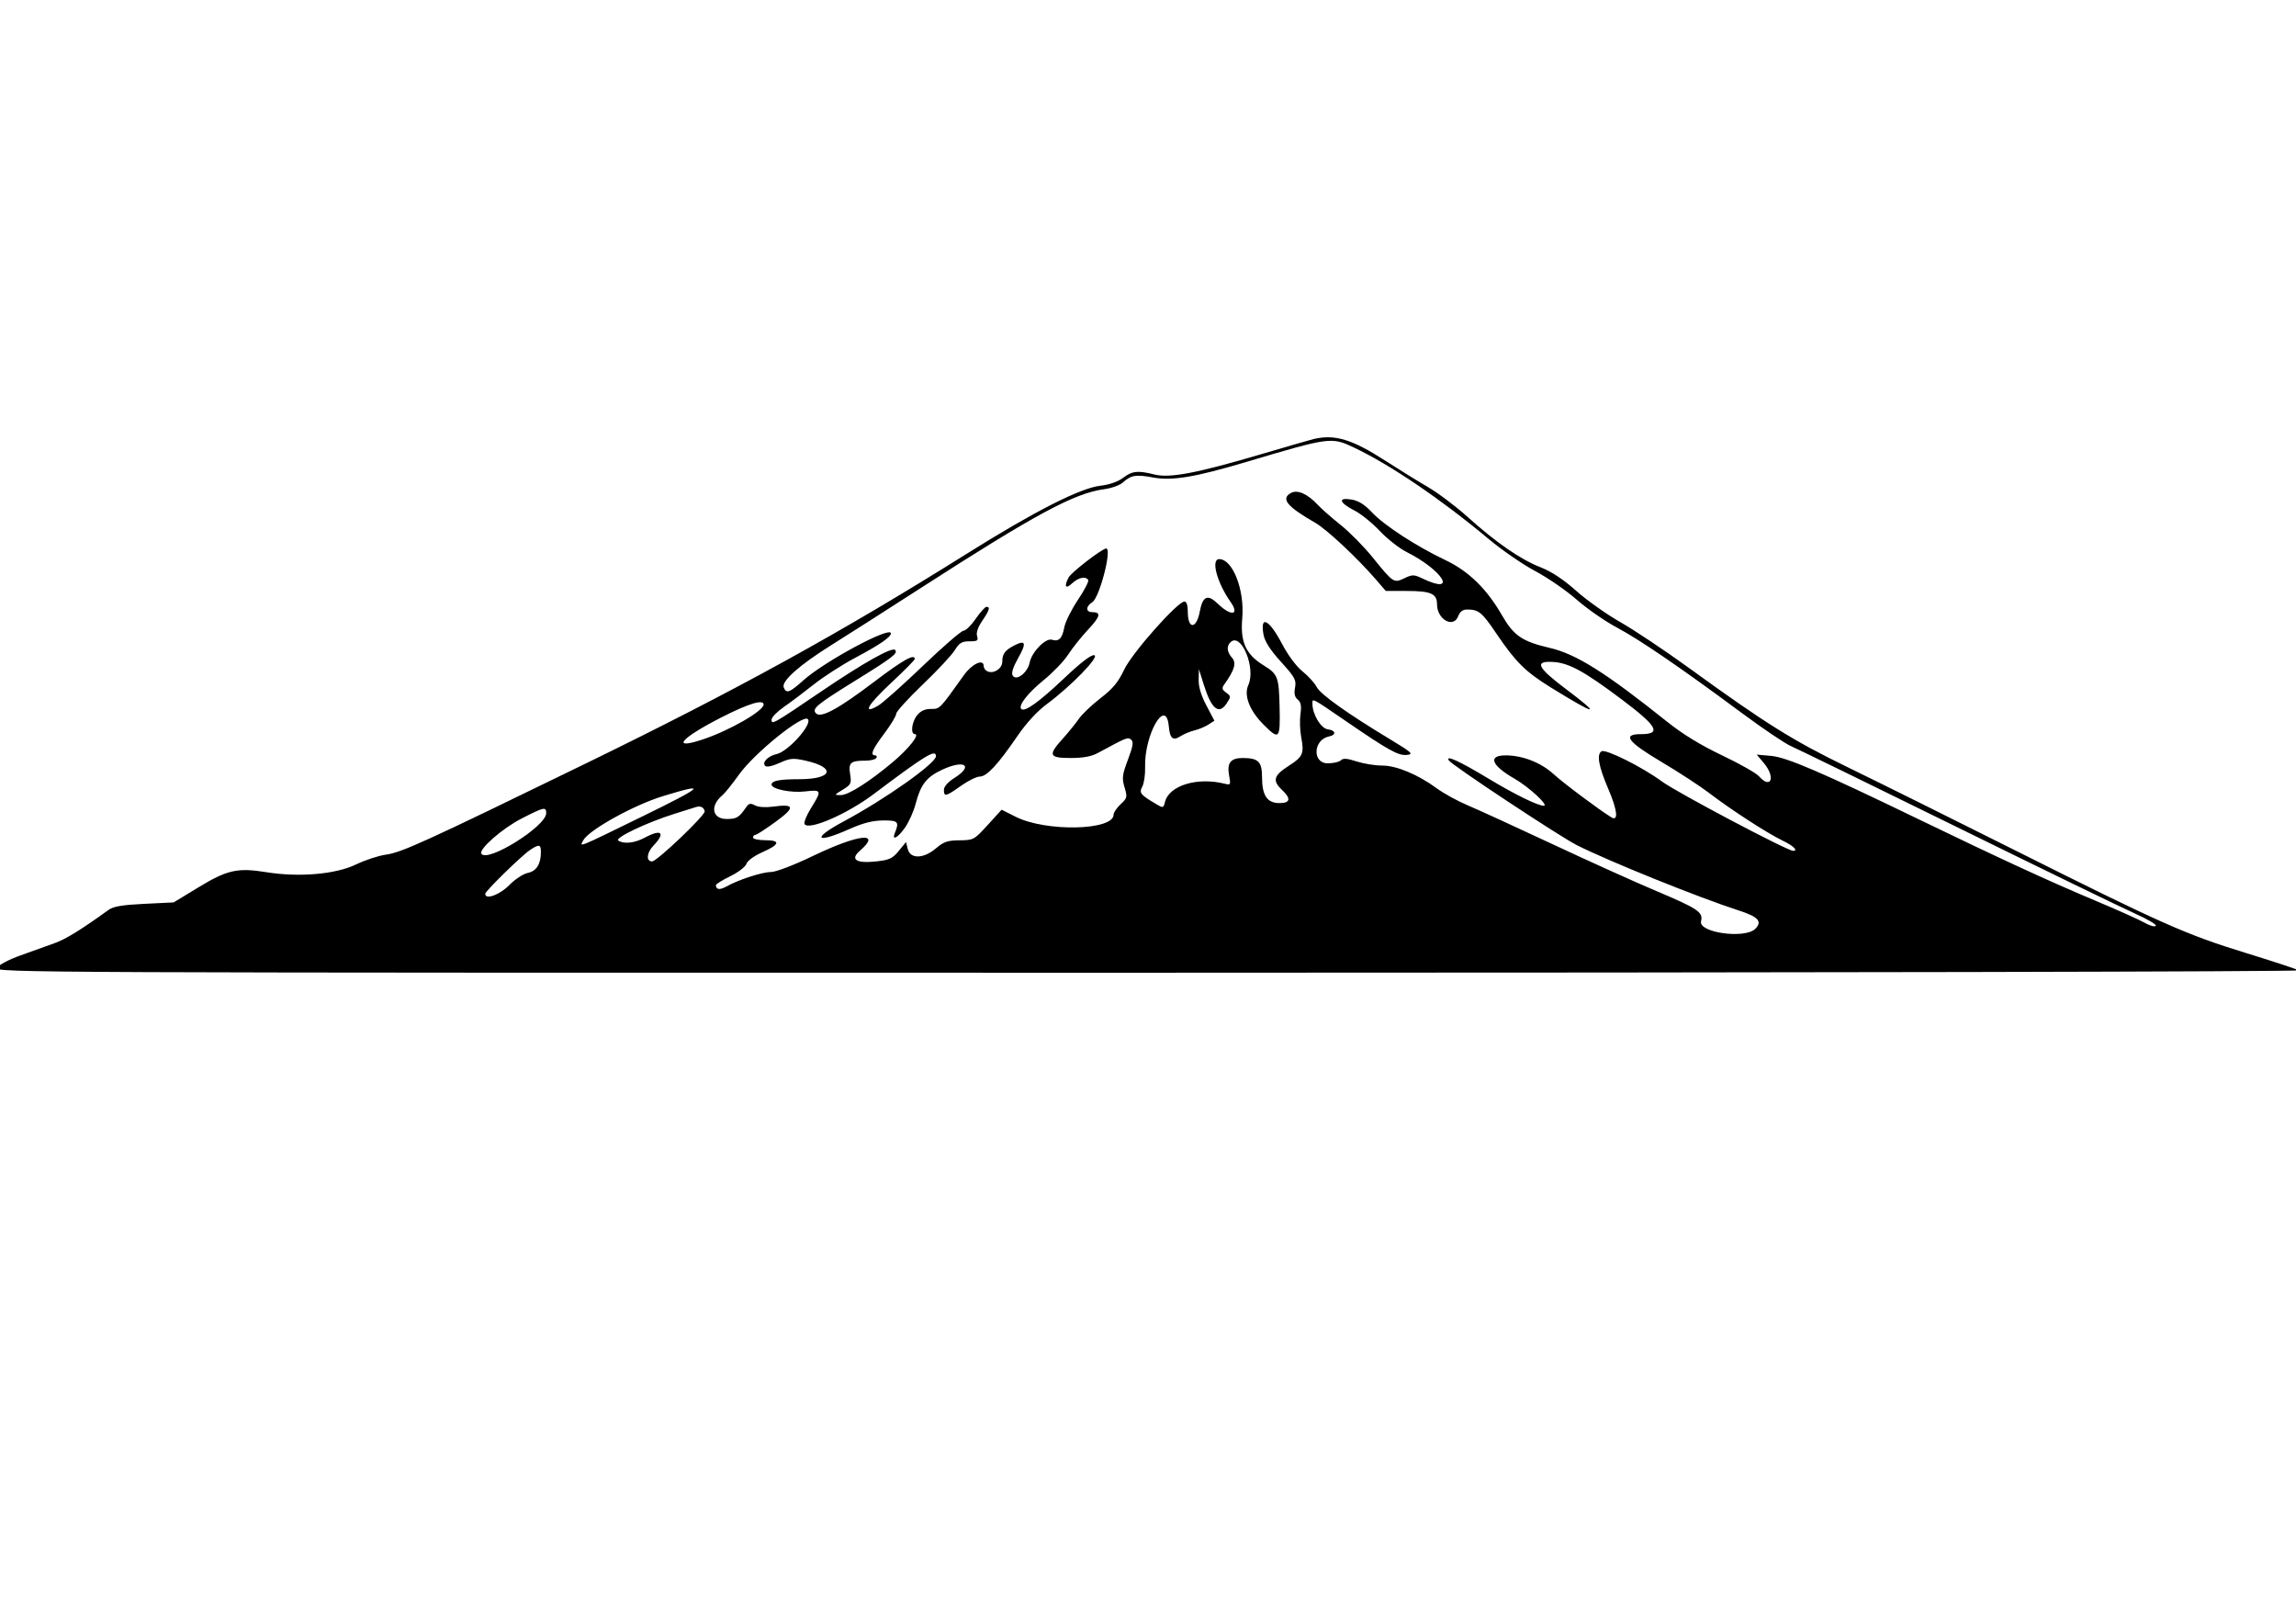
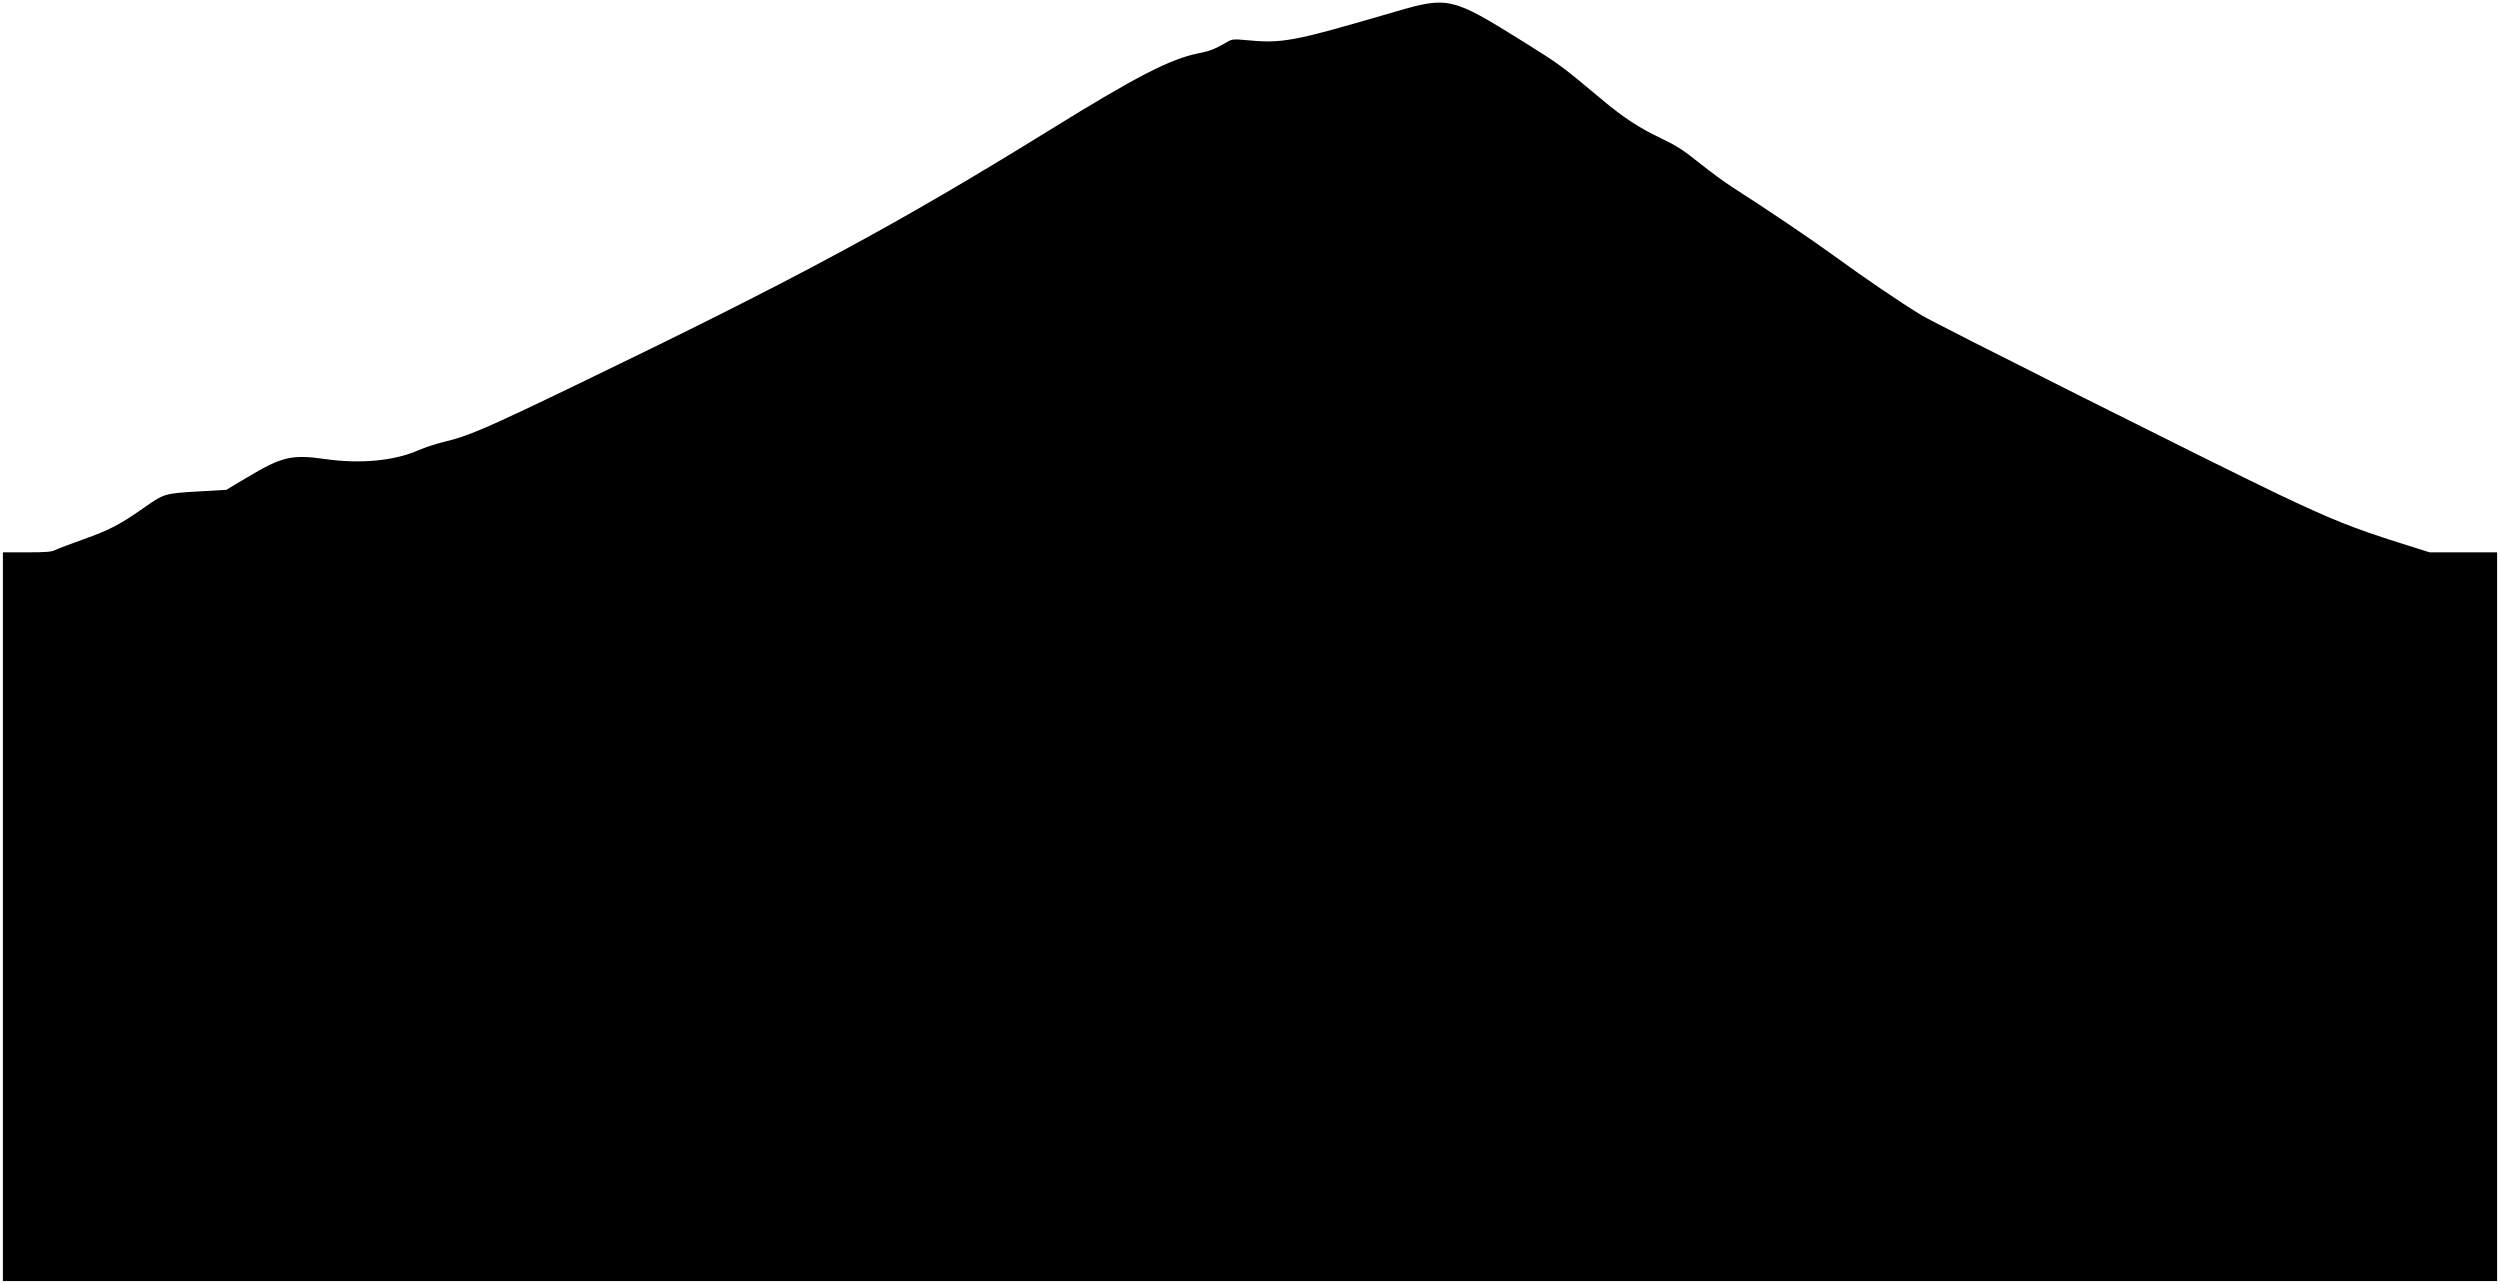
- <svg xmlns="http://www.w3.org/2000/svg" id="svg" width="400" height="282.8" viewBox="0, 0, 400,282.8" version="1.1">
-   <defs id="defs7" />
+ <svg xmlns="http://www.w3.org/2000/svg" id="svg" width="400" height="205.437" viewBox="0, 0, 400,205.437">
  <g id="svgg">
-     <path id="path0" d="m 228.872,76.469 c -0.508,0.119 -4.72,1.336 -9.358,2.704 -11.031,3.254 -15.744,4.146 -18.391,3.479 -2.902,-0.73 -3.868,-0.628 -5.464,0.581 -0.891,0.674 -2.38,1.193 -3.956,1.376 -3.543,0.412 -11.498,4.463 -23.34,11.885 -21.877,13.712 -39.962,23.662 -66.487,36.582 -28.06,13.667 -31.885,15.41 -34.671,15.797 -1.27,0.176 -3.614,0.949 -5.208,1.717 -3.544,1.708 -9.919,2.251 -15.62,1.331 -4.994,-0.806 -6.795,-0.403 -11.807,2.643 l -4.316,2.624 -5.111,0.248 c -3.848,0.187 -5.389,0.449 -6.236,1.06 -4.814,3.476 -7.393,5.064 -9.409,5.795 -1.286,0.467 -3.955,1.426 -5.93,2.131 -2.079,0.743 -3.788,1.651 -4.059,2.156 -0.457,0.856 3.579,0.873 200.594,0.859 115.112,-0.008 200.764,-0.187 200.367,-0.418 -0.381,-0.223 -4.538,-1.588 -9.238,-3.034 -10.431,-3.209 -14.683,-5.099 -39.955,-17.763 -10.924,-5.475 -24.076,-12.001 -29.226,-14.505 -9.732,-4.73 -14.388,-7.639 -27.819,-17.377 -4.192,-3.039 -9.559,-6.623 -11.926,-7.964 -2.368,-1.341 -5.825,-3.789 -7.681,-5.44 -2.27,-2.021 -4.32,-3.373 -6.263,-4.135 -3.486,-1.367 -7.73,-4.3 -12.698,-8.774 -2.032,-1.83 -5.15,-4.176 -6.929,-5.21 -1.778,-1.035 -5.104,-3.09 -7.39,-4.566 -5.78,-3.731 -8.784,-4.642 -12.471,-3.783 m 7.019,1.494 c 6.313,2.986 15.228,9.041 23.467,15.936 2.286,1.913 5.938,4.427 8.115,5.586 2.177,1.158 5.425,3.397 7.218,4.974 1.794,1.577 4.94,3.76 6.992,4.851 4.013,2.134 11.109,6.987 21.787,14.901 3.684,2.73 7.529,5.32 8.545,5.756 1.016,0.436 14.007,6.773 28.869,14.079 14.862,7.307 28.829,14.09 31.039,15.073 2.209,0.983 3.851,1.955 3.648,2.158 -0.203,0.204 -1.076,-0.039 -1.939,-0.539 -0.864,-0.501 -4.791,-2.262 -8.729,-3.912 -7.727,-3.239 -16.857,-7.446 -30.717,-14.154 -16.856,-8.158 -22.923,-10.764 -25.616,-11.003 l -2.521,-0.224 1.251,1.486 c 2.075,2.468 1.238,4.649 -0.872,2.273 -0.484,-0.545 -3.374,-2.179 -6.423,-3.631 -3.716,-1.77 -6.856,-3.688 -9.524,-5.822 -10.783,-8.617 -15.894,-11.832 -20.514,-12.902 -4.767,-1.104 -6.256,-2.122 -8.297,-5.67 -2.651,-4.61 -5.811,-7.692 -9.85,-9.609 -5.03,-2.387 -10.64,-6.028 -12.771,-8.289 -1.34,-1.423 -2.363,-2.061 -3.643,-2.274 -2.392,-0.398 -2.096,0.567 0.596,1.94 1.1,0.561 3.065,2.15 4.365,3.53 1.299,1.38 3.402,3.032 4.672,3.67 6.347,3.191 8.996,7.587 2.788,4.626 -1.497,-0.714 -1.76,-0.718 -3.155,-0.053 -1.852,0.883 -1.934,0.829 -5.579,-3.678 -1.492,-1.844 -3.986,-4.371 -5.543,-5.612 -1.557,-1.243 -3.35,-2.819 -3.985,-3.502 -1.744,-1.879 -3.512,-2.673 -4.624,-2.079 -1.867,1 -0.767,2.374 4.162,5.192 2.035,1.164 7.371,6.154 10.665,9.974 l 1.658,1.923 h 3.568 c 4.293,0 5.356,0.461 5.356,2.326 0,2.642 2.866,4.243 3.695,2.062 0.303,-0.797 0.789,-1.155 1.567,-1.155 1.971,0 2.589,0.501 4.978,4.042 3.428,5.081 5.147,6.792 9.571,9.527 8.099,5.007 9.042,5.089 2.572,0.226 -4.956,-3.725 -5.479,-4.877 -2.117,-4.659 2.741,0.178 5.367,1.617 11.907,6.524 6.237,4.68 6.993,6.05 3.34,6.05 -3.314,0 -2.325,1.325 3.633,4.862 2.985,1.771 6.716,4.208 8.293,5.412 3.813,2.913 10.007,6.929 12.724,8.246 1.924,0.933 2.829,1.804 1.875,1.804 -1.001,0 -20.268,-10.179 -22.813,-12.052 -3.447,-2.538 -9.836,-5.732 -10.565,-5.283 -0.881,0.545 -0.505,2.637 1.179,6.556 1.588,3.698 1.806,5.715 0.535,4.942 -2.055,-1.248 -8.311,-5.925 -10.05,-7.514 -2.216,-2.023 -5.418,-3.277 -8.371,-3.277 -3.159,0 -2.489,1.759 1.55,4.061 2.465,1.405 6.046,4.715 5.103,4.715 -1.058,0 -5.127,-2.004 -9.827,-4.838 -4.877,-2.942 -7.35,-4.066 -6.726,-3.058 0.493,0.799 19.325,13.258 22.315,14.764 5.594,2.818 21.315,9.158 28.181,11.367 3.423,1.1 4.173,1.926 2.903,3.196 -1.811,1.811 -9.955,0.676 -9.455,-1.318 0.395,-1.574 -0.527,-2.196 -7.802,-5.265 -3.655,-1.542 -11.821,-5.228 -18.147,-8.191 -6.326,-2.963 -12.932,-5.987 -14.68,-6.722 -1.748,-0.733 -4.168,-2.059 -5.377,-2.947 -3.323,-2.439 -7.061,-3.995 -9.585,-3.991 -1.201,0.003 -3.185,-0.32 -4.408,-0.717 -1.659,-0.538 -2.356,-0.589 -2.748,-0.196 -0.289,0.289 -1.314,0.524 -2.28,0.524 -2.753,0 -2.547,-4.133 0.232,-4.685 1.296,-0.258 1.152,-1.073 -0.216,-1.231 -1.209,-0.14 -2.695,-2.614 -2.695,-4.486 0,-0.971 -0.152,-1.051 5.81,3.036 7.53,5.162 9.176,6.071 10.684,5.897 1.15,-0.132 0.84,-0.42 -2.867,-2.657 -7.522,-4.538 -12.213,-7.875 -12.877,-9.16 -0.36,-0.695 -1.471,-1.922 -2.47,-2.724 -1.081,-0.867 -2.52,-2.798 -3.553,-4.765 -2.273,-4.325 -3.898,-5.135 -3.239,-1.616 0.224,1.189 1.167,2.655 3.043,4.724 2.427,2.678 2.689,3.158 2.442,4.474 -0.196,1.049 -0.061,1.651 0.47,2.091 0.559,0.465 0.678,1.091 0.476,2.512 -0.149,1.04 -0.096,2.827 0.118,3.97 0.553,2.96 0.336,3.458 -2.221,5.099 -2.569,1.648 -2.815,2.552 -1.127,4.139 1.629,1.53 1.483,2.31 -0.435,2.31 -2.129,0 -3.029,-1.329 -3.029,-4.475 0,-2.743 -0.635,-3.378 -3.378,-3.378 -2.095,0 -2.767,0.864 -2.36,3.034 0.308,1.639 0.273,1.706 -0.781,1.442 -4.773,-1.189 -9.67,0.308 -10.389,3.177 -0.27,1.074 -0.329,1.089 -1.502,0.394 -2.813,-1.669 -3.04,-1.954 -2.447,-3.075 0.304,-0.575 0.522,-2.084 0.484,-3.355 -0.169,-5.696 3.65,-12.325 4.125,-7.16 0.196,2.148 0.718,2.602 2.021,1.759 0.585,-0.379 1.687,-0.84 2.449,-1.024 0.762,-0.185 1.857,-0.64 2.432,-1.012 l 1.046,-0.678 -1.391,-2.64 c -0.921,-1.749 -1.378,-3.265 -1.351,-4.489 l 0.042,-1.848 0.846,2.695 c 1.34,4.269 2.64,5.327 3.999,3.254 0.758,-1.157 0.753,-1.24 -0.095,-1.86 -0.737,-0.538 -0.791,-0.785 -0.319,-1.446 1.786,-2.494 2.147,-3.739 1.338,-4.633 -0.924,-1.021 -0.994,-2.103 -0.181,-2.777 1.857,-1.54 4.344,4.631 3.029,7.515 -0.826,1.814 0.188,4.453 2.665,6.929 2.733,2.734 2.908,2.535 2.773,-3.184 -0.122,-5.17 -0.301,-5.627 -2.811,-7.178 -3.081,-1.904 -4.052,-4.059 -3.692,-8.192 0.431,-4.927 -1.662,-10.292 -4.014,-10.292 -1.483,0 -0.403,4.065 1.983,7.462 1.631,2.322 0.081,2.545 -2.217,0.318 -1.785,-1.73 -2.642,-1.361 -3.151,1.356 -0.582,3.098 -2.085,3.136 -2.085,0.053 0,-1.127 -0.215,-1.8 -0.577,-1.804 -1.192,-0.011 -9.125,8.942 -10.505,11.857 -1.043,2.2 -1.973,3.326 -4.112,4.971 -1.522,1.17 -3.231,2.8 -3.8,3.622 -0.569,0.822 -1.829,2.374 -2.799,3.448 -2.601,2.88 -2.405,3.359 1.372,3.359 2.188,0 3.62,-0.262 4.735,-0.865 5.104,-2.761 5.225,-2.81 5.804,-2.329 0.46,0.382 0.345,1.11 -0.55,3.489 -0.997,2.647 -1.067,3.221 -0.589,4.815 0.509,1.701 0.468,1.88 -0.685,2.947 -0.674,0.626 -1.226,1.442 -1.226,1.816 0,2.761 -11.764,3.022 -17.028,0.379 l -2.478,-1.245 -2.419,2.656 c -2.366,2.597 -2.475,2.656 -4.912,2.674 -2.079,0.016 -2.759,0.246 -4.092,1.386 -2.152,1.841 -4.484,1.907 -4.926,0.14 l -0.308,-1.226 -1.26,1.543 c -1.077,1.321 -1.636,1.584 -3.889,1.831 -3.542,0.39 -4.646,-0.324 -2.875,-1.863 3.852,-3.351 -0.221,-2.907 -8.127,0.886 -3.471,1.665 -6.511,2.828 -7.39,2.828 -1.532,0 -5.629,1.336 -7.782,2.537 -1.122,0.626 -1.797,0.532 -1.797,-0.251 0,-0.181 1.133,-0.885 2.516,-1.561 1.397,-0.684 2.647,-1.643 2.81,-2.156 0.172,-0.542 1.33,-1.382 2.796,-2.031 3.049,-1.348 3.198,-2.081 0.424,-2.081 -1.143,0 -2.079,-0.208 -2.079,-0.462 0,-0.254 0.181,-0.462 0.402,-0.462 0.222,0 1.818,-1.031 3.546,-2.292 3.477,-2.535 3.348,-3.155 -0.547,-2.621 -1.228,0.169 -2.489,0.074 -3.055,-0.23 -0.79,-0.423 -1.073,-0.359 -1.564,0.35 -1.228,1.779 -1.632,2.022 -3.37,2.022 -2.55,0 -2.955,-2.306 -0.731,-4.151 0.431,-0.358 1.715,-1.955 2.852,-3.55 2.7,-3.783 11.125,-10.585 12.013,-9.698 0.857,0.858 -3.407,5.647 -5.422,6.089 -1.522,0.335 -2.612,1.46 -2.004,2.068 0.252,0.252 1.252,0.044 2.498,-0.52 1.829,-0.828 2.361,-0.879 4.441,-0.42 5.491,1.208 4.844,3.253 -1.028,3.253 -3.415,0 -4.799,0.27 -4.799,0.938 0,0.786 3.394,1.48 5.836,1.193 2.907,-0.342 2.96,-0.195 1.044,2.886 -0.789,1.269 -1.296,2.53 -1.126,2.804 0.716,1.158 7.422,-1.753 12.026,-5.221 9.003,-6.78 10.858,-7.909 10.858,-6.606 0,1.237 -8.827,7.474 -16.066,11.352 -5.654,3.029 -4.957,3.986 0.977,1.341 2.37,-1.057 4.034,-1.483 5.851,-1.501 2.647,-0.027 2.881,0.217 2.081,2.169 -0.597,1.454 0.537,0.848 1.786,-0.955 0.672,-0.969 1.497,-2.823 1.834,-4.12 0.87,-3.352 1.886,-4.659 4.612,-5.929 3.907,-1.819 5.553,-0.724 2.144,1.427 -1.134,0.716 -1.834,1.509 -1.834,2.076 0,1.251 0.34,1.171 2.97,-0.699 1.251,-0.889 2.732,-1.617 3.293,-1.617 1.208,0 3.159,-2.105 6.567,-7.086 1.537,-2.246 3.413,-4.284 5.074,-5.514 4.254,-3.147 9.28,-8.318 8.298,-8.537 -0.54,-0.12 -2.33,1.249 -5.283,4.044 -4.36,4.126 -6.852,5.909 -7.44,5.322 -0.58,-0.581 1.152,-2.801 3.959,-5.075 1.576,-1.278 3.471,-3.259 4.21,-4.402 0.739,-1.143 2.297,-3.096 3.461,-4.338 2.155,-2.299 2.334,-3.052 0.73,-3.052 -1.161,0 -1.152,-1.003 0.014,-1.731 1.261,-0.788 3.478,-9.355 2.422,-9.355 -0.696,0 -6.054,4.128 -6.543,5.039 -0.84,1.569 -0.54,2.104 0.585,1.046 1.105,-1.039 2.383,-1.308 2.825,-0.596 0.139,0.225 -0.672,1.788 -1.801,3.471 -1.129,1.685 -2.196,3.838 -2.371,4.788 -0.355,1.927 -0.947,2.519 -2.15,2.144 -1.102,-0.343 -3.507,2.119 -3.877,3.97 -0.355,1.774 -2.326,3.292 -2.954,2.275 -0.269,-0.435 0.049,-1.452 0.955,-3.059 1.497,-2.651 1.306,-3.223 -0.726,-2.169 -1.591,0.826 -2.039,1.442 -2.049,2.82 -0.008,1.159 -1.424,2.116 -2.514,1.698 -0.4,-0.154 -0.726,-0.583 -0.726,-0.955 0,-1.328 -2.039,-0.388 -3.447,1.589 -4.269,5.991 -4.164,5.884 -5.745,5.884 -1.029,0 -1.792,0.348 -2.395,1.09 -0.947,1.167 -1.203,3.298 -0.396,3.298 0.93,0 -1.079,2.547 -3.822,4.85 -4.155,3.486 -7.76,5.774 -9.095,5.773 -1.172,-0.002 -1.165,-0.022 0.358,-0.95 1.443,-0.88 1.536,-1.079 1.273,-2.722 -0.319,-1.993 0.077,-2.331 2.725,-2.331 0.853,0 1.68,-0.208 1.837,-0.462 0.157,-0.254 0.066,-0.462 -0.203,-0.462 -0.92,0 -0.49,-1.029 1.589,-3.793 1.143,-1.521 2.079,-3.069 2.079,-3.442 0,-0.372 2.079,-2.664 4.618,-5.095 2.54,-2.43 5.051,-5.118 5.581,-5.975 0.794,-1.286 1.243,-1.557 2.573,-1.557 1.39,0 1.57,-0.124 1.321,-0.909 -0.185,-0.584 0.135,-1.534 0.893,-2.648 1.264,-1.86 1.442,-2.448 0.741,-2.448 -0.241,0 -1.083,0.935 -1.87,2.079 -0.786,1.143 -1.741,2.079 -2.122,2.079 -0.381,0 -3.567,2.754 -7.08,6.12 -3.513,3.366 -7.022,6.487 -7.798,6.936 -2.848,1.646 -1.841,-0.136 2.217,-3.923 2.288,-2.134 4.159,-4.023 4.159,-4.198 0,-0.993 -2.046,0.154 -7.064,3.96 -6.186,4.691 -9.265,6.371 -10.115,5.521 -0.815,-0.815 0.016,-1.507 7.019,-5.84 6.342,-3.924 7.296,-4.665 6.729,-5.232 -0.535,-0.535 -5.512,2.259 -12.679,7.116 -8.656,5.866 -8.833,5.965 -8.833,5.021 0,-0.395 0.971,-1.39 2.157,-2.21 1.186,-0.821 3.524,-2.58 5.196,-3.909 1.672,-1.328 4.886,-3.398 7.142,-4.601 4.328,-2.304 6.29,-3.646 6.29,-4.3 0,-1.336 -11.557,4.87 -15.268,8.2 -2.397,2.15 -2.961,2.349 -3.402,1.199 -0.416,-1.081 2.798,-3.924 8.347,-7.385 2.502,-1.56 9.538,-6.051 15.635,-9.978 19.871,-12.798 26.677,-16.463 31.845,-17.145 1.256,-0.166 2.711,-0.685 3.233,-1.152 1.458,-1.307 2.29,-1.447 5.29,-0.889 3.315,0.617 7.321,-0.052 16.268,-2.715 14.551,-4.332 14.798,-4.365 18.744,-2.498 m -102.864,44.764 c 0,1.11 -5.957,4.531 -10.563,6.066 -5.731,1.91 -3.904,-0.216 3.352,-3.902 4.643,-2.358 7.21,-3.128 7.21,-2.164 m -21.175,19.511 c -11.479,5.608 -10.908,5.377 -10.248,4.144 0.962,-1.798 8.778,-6.135 13.871,-7.696 7.937,-2.434 7.246,-1.758 -3.622,3.552 m 10.91,-0.917 c 0.132,0.677 -8.322,8.73 -9.163,8.73 -1.068,0 -0.957,-1.502 0.199,-2.709 2.192,-2.288 1.477,-3.009 -1.437,-1.448 -1.803,0.967 -3.629,1.174 -4.646,0.529 -0.721,-0.456 4.992,-3.174 9.847,-4.684 1.773,-0.552 3.432,-1.073 3.686,-1.157 0.771,-0.256 1.379,0.04 1.514,0.739 m -27.611,0.335 c 0,2.271 -10.277,8.691 -11.29,7.052 -0.492,-0.797 3.681,-4.438 7.065,-6.163 3.878,-1.977 4.225,-2.051 4.225,-0.889 m -0.924,6.748 c 0,2.104 -0.778,3.35 -2.282,3.65 -0.796,0.159 -2.24,1.112 -3.252,2.144 -1.65,1.682 -4.166,2.589 -4.166,1.499 0,-0.465 6.353,-6.672 7.84,-7.66 1.538,-1.022 1.86,-0.958 1.86,0.366" stroke="none" fill="#000000" fill-rule="evenodd" style="stroke-width:1.155" />
+     <path id="path0" d="M223.250 1.867 C 206.576 6.741,205.249 6.990,199.075 6.394 C 197.494 6.241,197.117 6.276,196.492 6.636 C 194.280 7.906,193.686 8.143,191.716 8.539 C 187.229 9.442,181.793 12.243,168.190 20.661 C 143.485 35.948,127.504 44.557,92.308 61.537 C 77.791 68.541,74.932 69.775,71.176 70.663 C 69.873 70.971,67.966 71.592,66.938 72.044 C 63.089 73.737,57.654 74.252,52.062 73.454 C 46.693 72.688,45.150 73.045,39.644 76.324 L 36.206 78.372 31.810 78.628 C 26.346 78.946,26.268 78.969,23.086 81.200 C 19.171 83.945,17.535 84.800,13.336 86.294 C 11.232 87.043,9.197 87.818,8.815 88.015 C 8.269 88.298,7.301 88.375,4.291 88.375 L 0.463 88.375 0.463 146.674 L 0.463 204.974 200.000 204.974 L 399.537 204.974 399.537 146.674 L 399.537 88.375 394.134 88.375 L 388.731 88.375 383.918 86.856 C 376.564 84.536,372.834 83.039,364.488 79.058 C 354.734 74.406,309.773 51.852,307.461 50.452 C 304.187 48.470,298.232 44.424,293.457 40.937 C 289.931 38.363,282.377 33.266,277.018 29.844 C 275.922 29.144,273.605 27.436,271.868 26.048 C 269.261 23.966,268.185 23.276,265.703 22.095 C 262.262 20.459,259.779 18.833,256.380 15.989 C 249.760 10.452,249.544 10.293,243.609 6.592 C 232.304 -0.459,231.694 -0.601,223.250 1.867 " stroke="none" fill="#000000" fill-rule="evenodd" />
  </g>
</svg>
